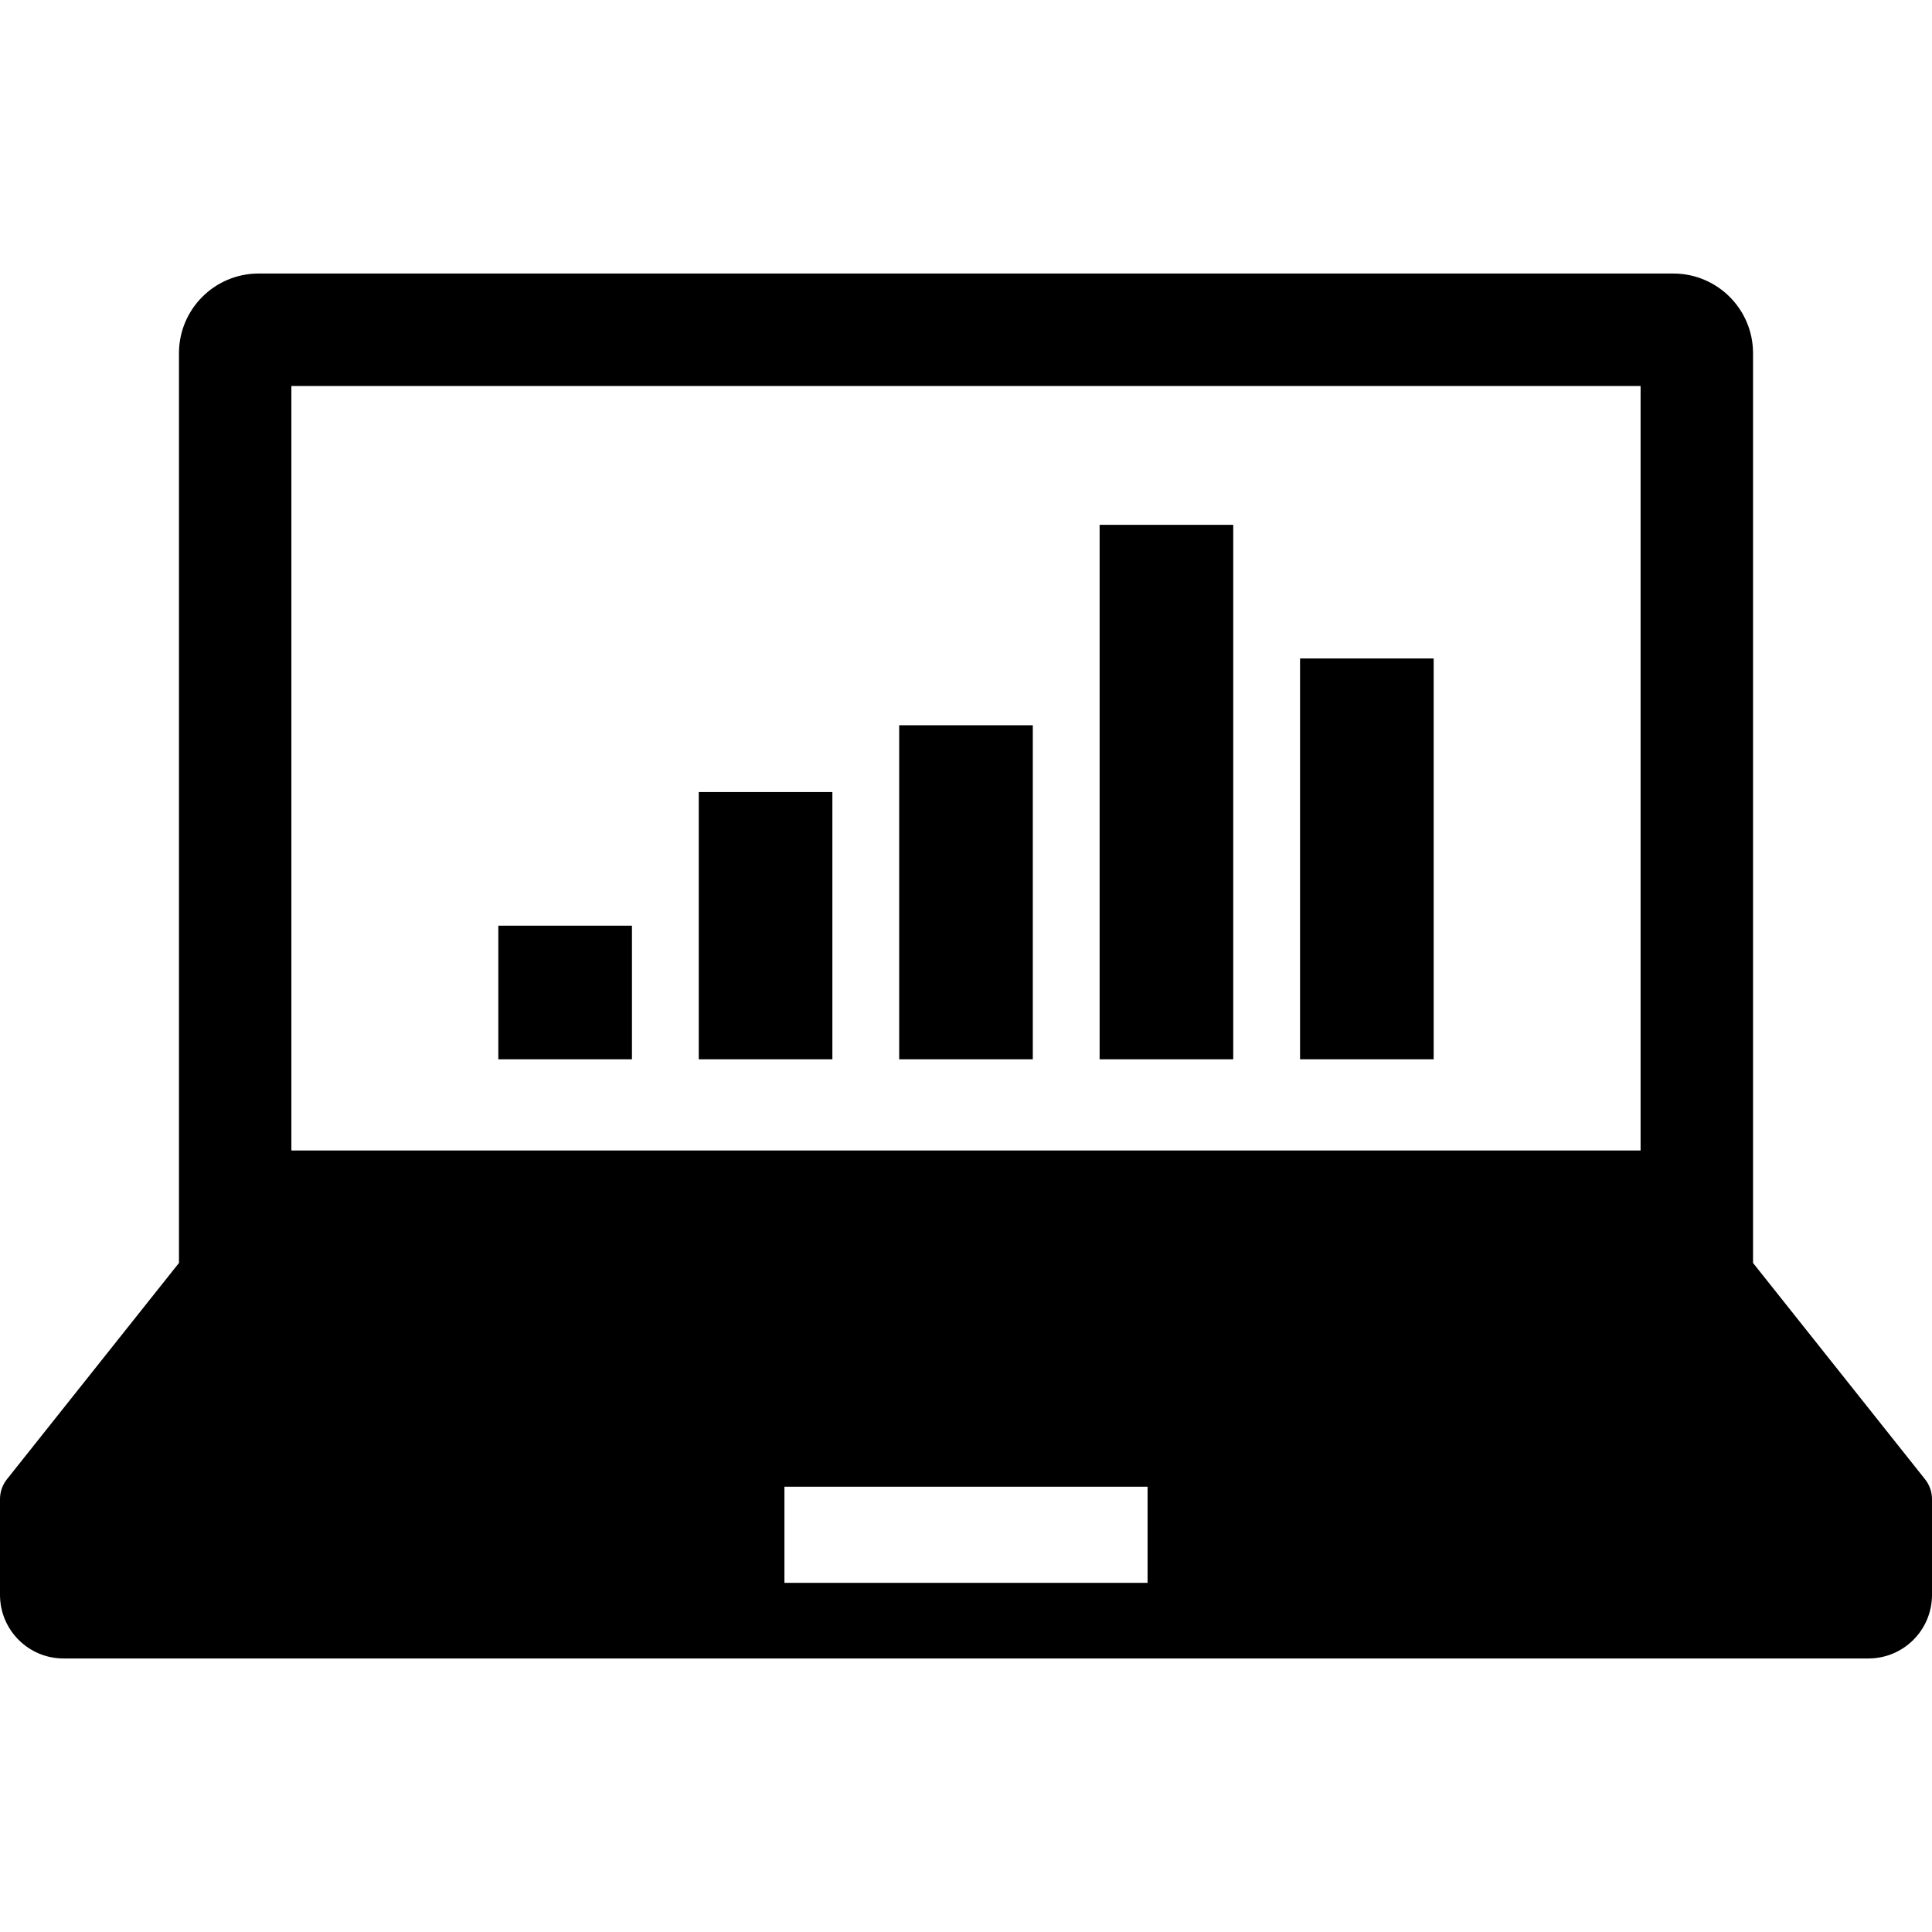
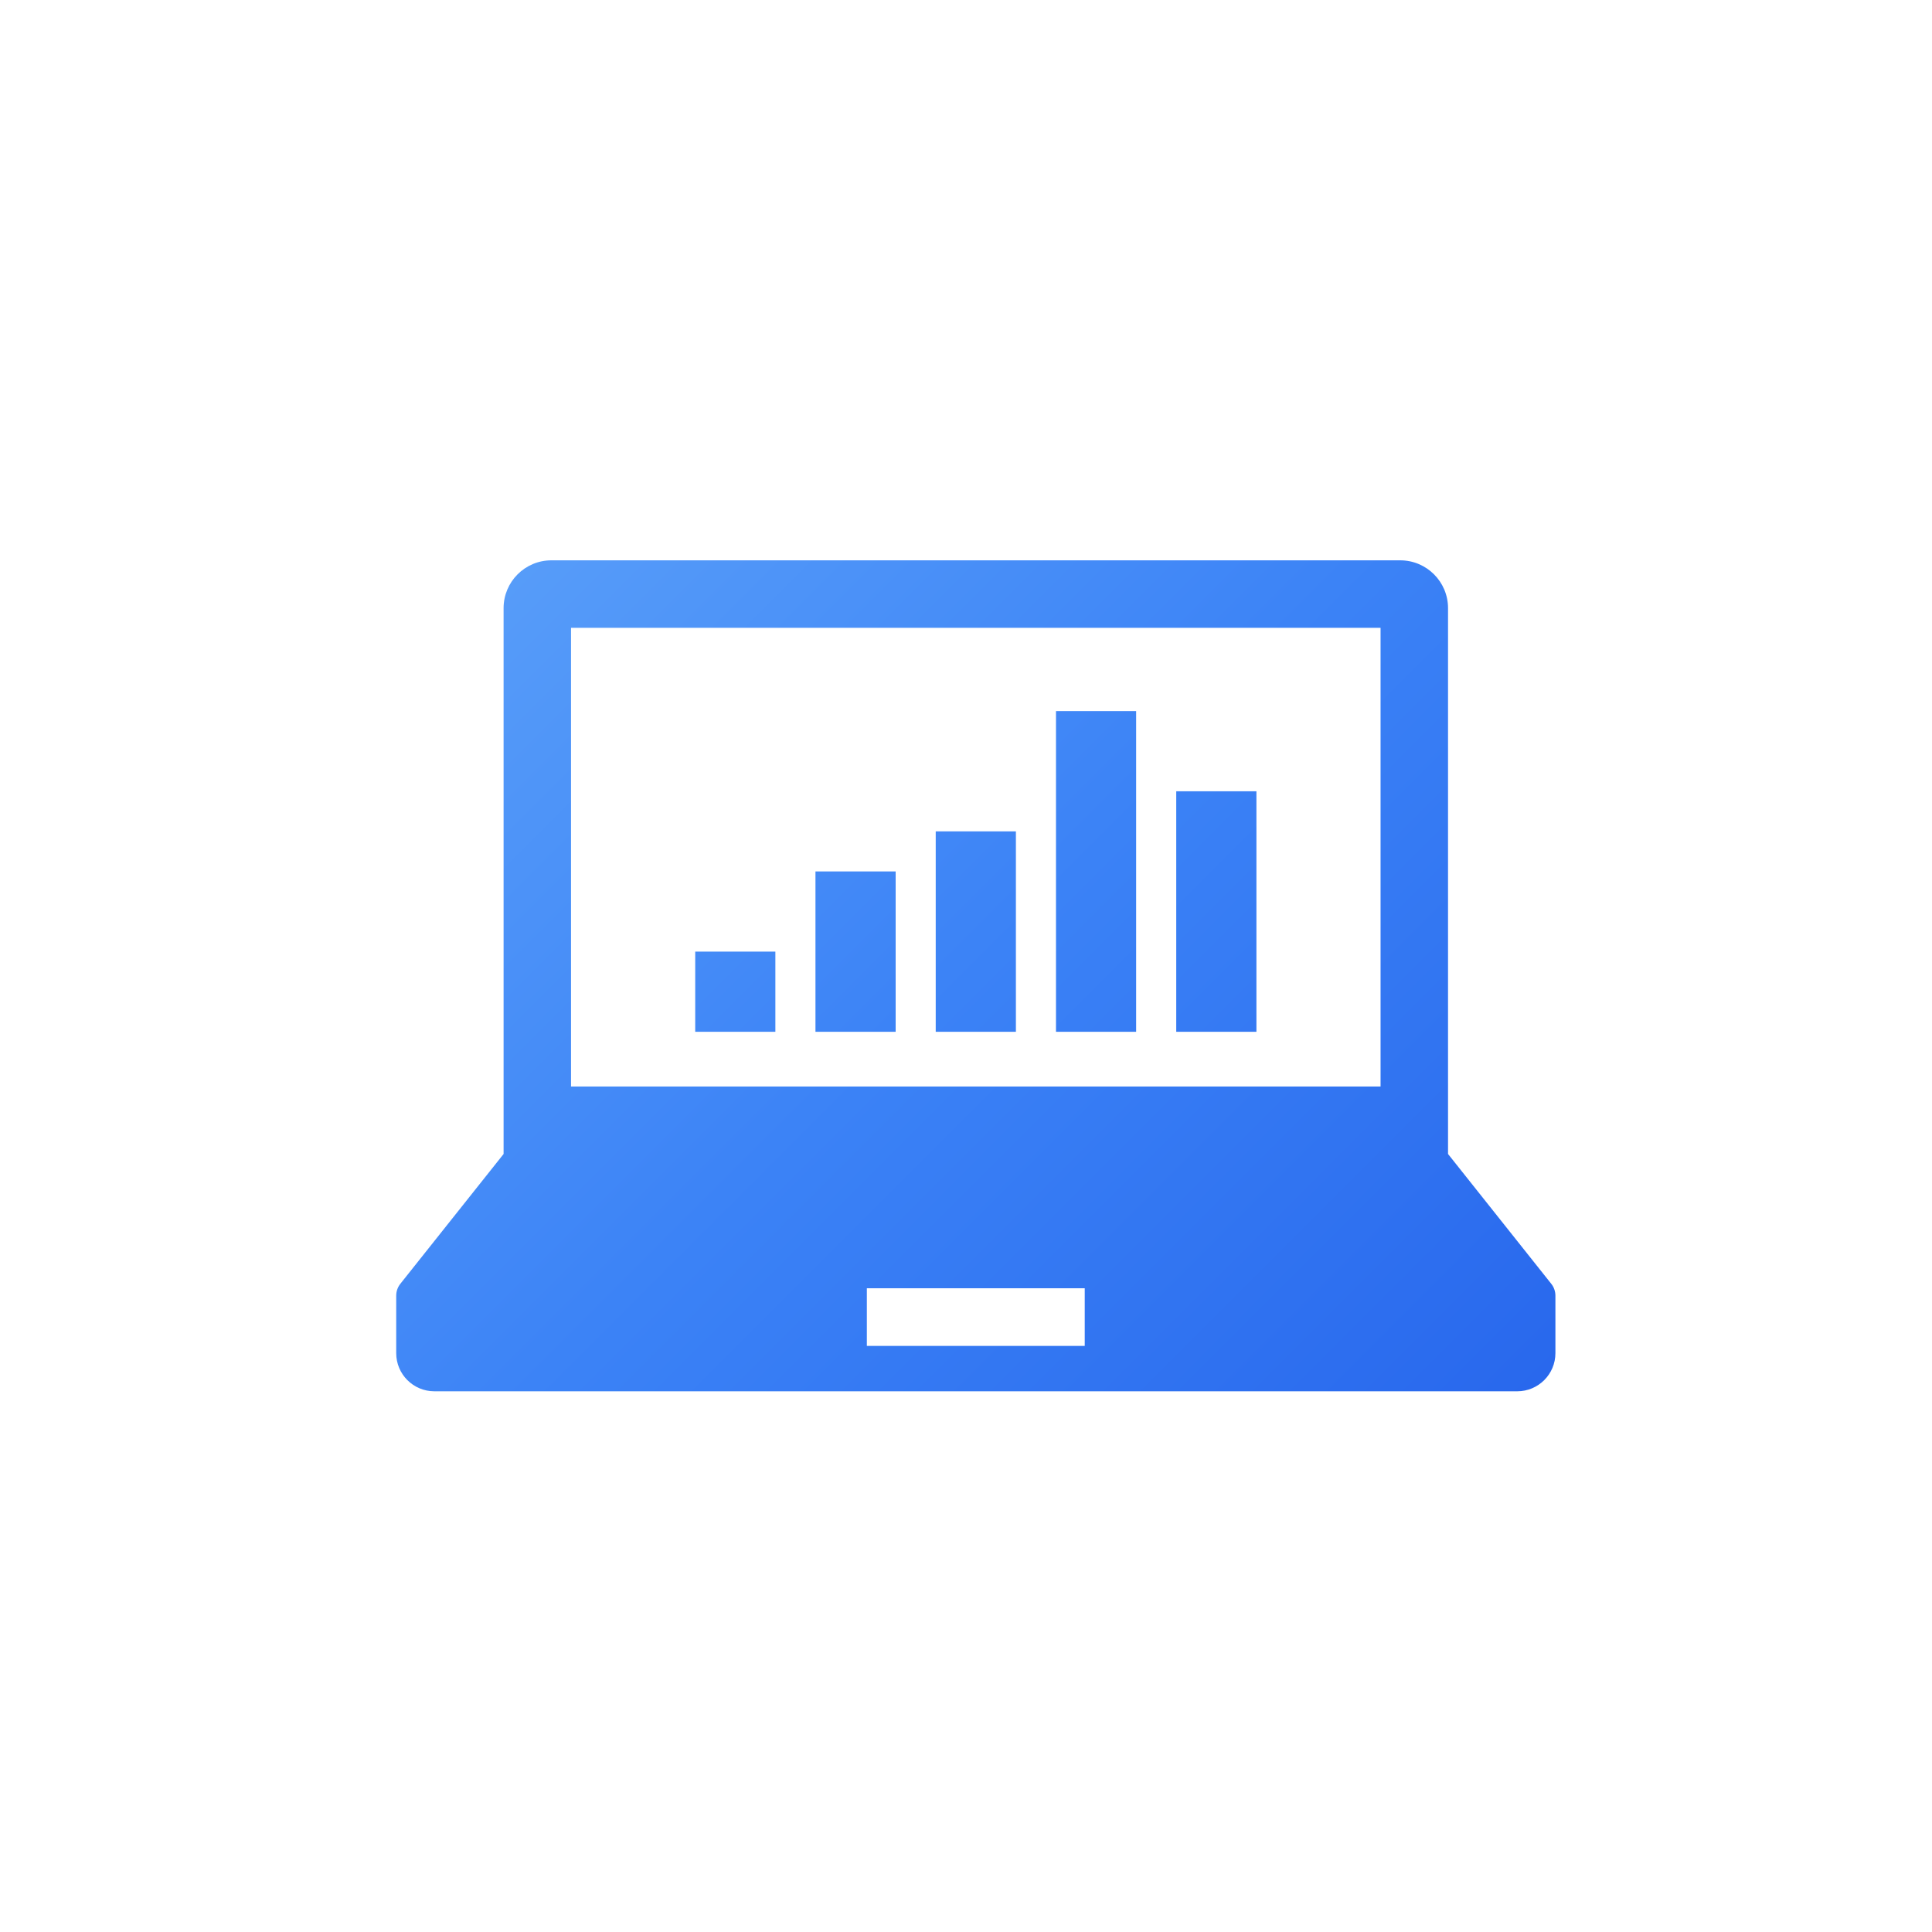
- <svg xmlns="http://www.w3.org/2000/svg" version="1.1" id="_x32_" viewBox="0 0 512 512" xml:space="preserve">
-   <style type="text/css">
- 	.st0{fill:#000000;}
- </style>
-   <g>
-     <path class="st0" d="M510.159,392.023l-45.586-57.326V93.61c0-11.662-9.458-21.121-21.121-21.121H68.539   c-11.662,0-21.111,9.458-21.111,21.121v241.087L1.834,392.023C0.64,393.518,0,395.368,0,397.288v25.373   c0,9.311,7.539,16.849,16.841,16.849h478.31c9.302,0,16.849-7.538,16.849-16.849v-25.373   C512,395.368,511.351,393.518,510.159,392.023z M77.219,102.29h357.554v202.607H77.219V102.29z M304.119,419.472h-96.238v-25.478   h96.238V419.472z" />
-     <rect x="132.064" y="245.315" class="st0" width="35.41" height="35.41" />
-     <rect x="185.179" y="209.904" class="st0" width="35.41" height="70.821" />
-     <rect x="238.295" y="192.199" class="st0" width="35.41" height="88.526" />
-     <rect x="291.41" y="139.084" class="st0" width="35.41" height="141.642" />
-     <rect x="344.526" y="174.494" class="st0" width="35.41" height="106.231" />
+ <svg xmlns="http://www.w3.org/2000/svg" width="800" height="800" viewBox="0 0 512 512" fill="none">
+   <defs>
+     <linearGradient id="gfGradient" x1="0" y1="0" x2="512" y2="512" gradientUnits="userSpaceOnUse">
+       <stop offset="0%" stop-color="#60A5FA" />
+       <stop offset="50%" stop-color="#3B82F6" />
+       <stop offset="100%" stop-color="#2563EB" />
+     </linearGradient>
+   </defs>
+   <g transform="translate(105 105) scale(0.6)">
+     <path fill="url(#gfGradient)" d="M510.159,392.023l-45.586-57.326V93.61c0-11.662-9.458-21.121-21.121-21.121H68.539             c-11.662,0-21.111,9.458-21.111,21.121v241.087L1.834,392.023C0.64,393.518,0,395.368,0,397.288v25.373             c0,9.311,7.539,16.849,16.841,16.849h478.31c9.302,0,16.849-7.538,16.849-16.849v-25.373             C512,395.368,511.351,393.518,510.159,392.023z              M77.219,102.29h357.554v202.607H77.219V102.29z              M304.119,419.472h-96.238v-25.478h96.238V419.472z" />
+     <rect x="132.064" y="245.315" width="35.41" height="35.41" fill="url(#gfGradient)" />
+     <rect x="185.179" y="209.904" width="35.41" height="70.821" fill="url(#gfGradient)" />
+     <rect x="238.295" y="192.199" width="35.41" height="88.526" fill="url(#gfGradient)" />
+     <rect x="291.41" y="139.084" width="35.41" height="141.642" fill="url(#gfGradient)" />
+     <rect x="344.526" y="174.494" width="35.41" height="106.231" fill="url(#gfGradient)" />
  </g>
</svg>
